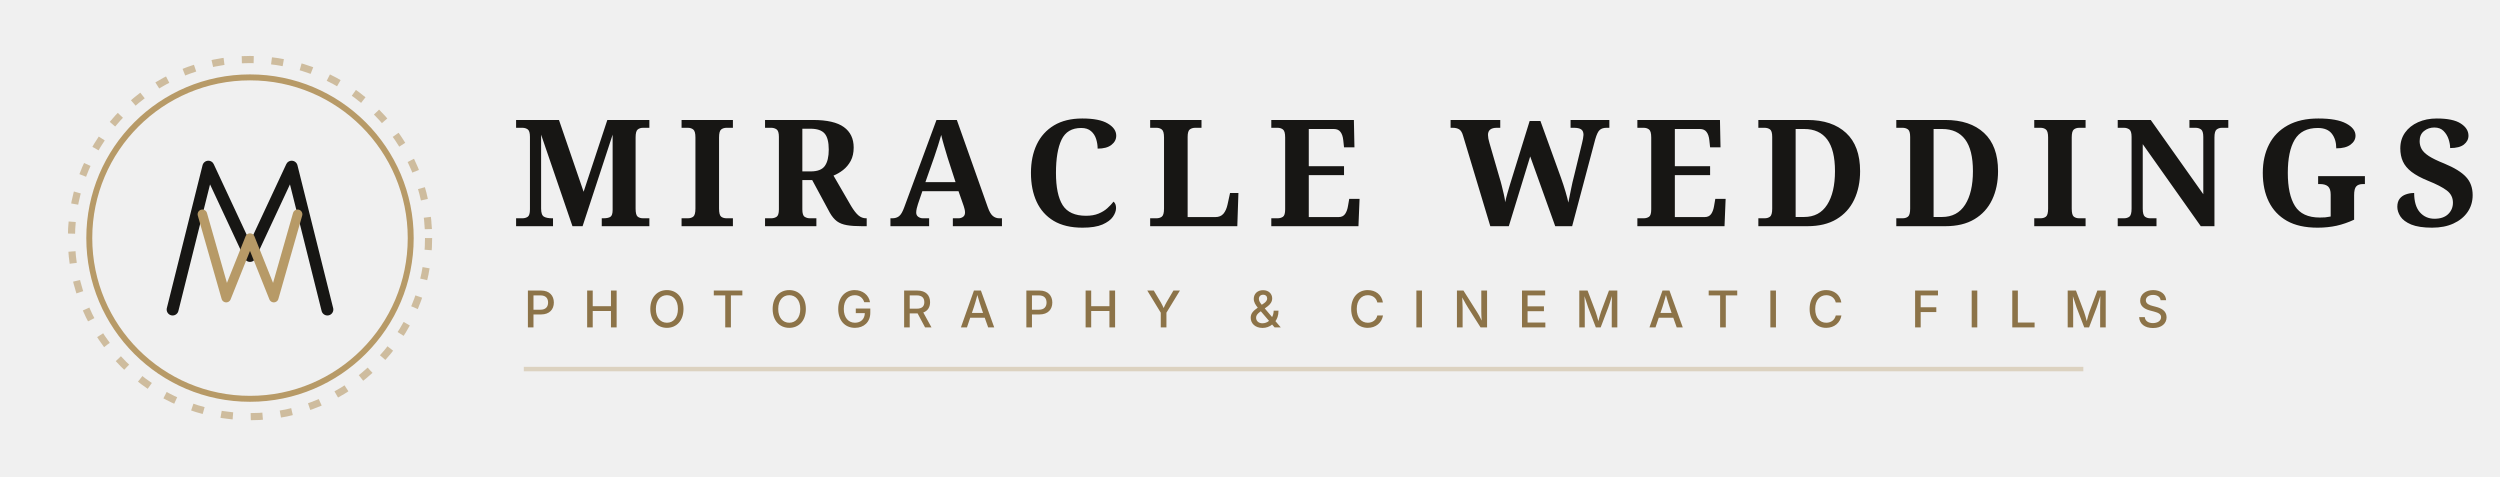
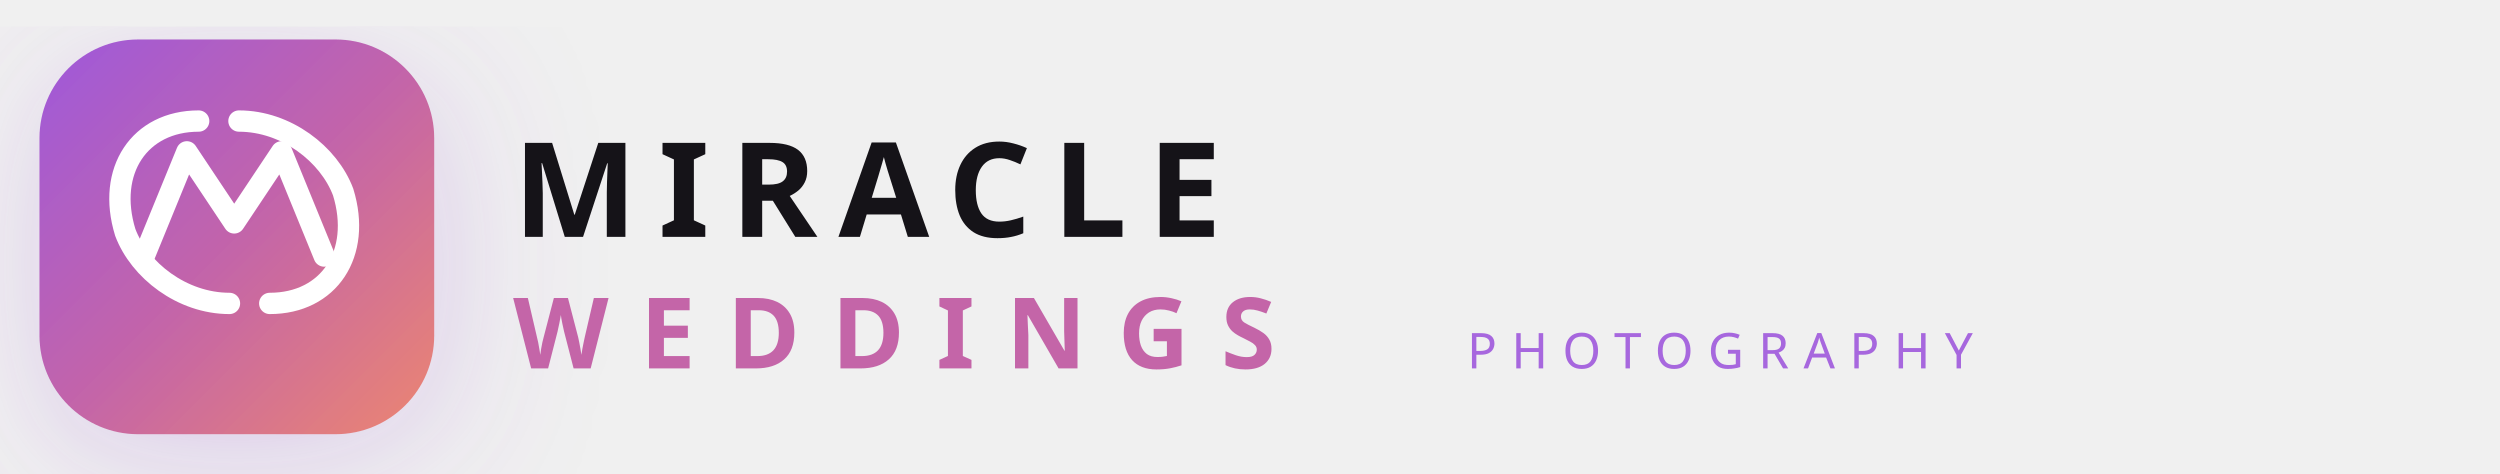
- <svg xmlns="http://www.w3.org/2000/svg" viewBox="0 0 420 80" width="420" height="80" fill="none">
-   <g transform="translate(10, 8)">
-     <circle cx="32" cy="32" r="30" stroke="#B79A67" stroke-width="1.2" stroke-dasharray="2 3" opacity="0.6" />
-     <circle cx="32" cy="32" r="27" stroke="#B79A67" stroke-width="1" />
-     <path d="M19 44 L25 20 L32 35 L39 20 L45 44" stroke="#171614" stroke-width="2" stroke-linecap="round" stroke-linejoin="round" />
-     <path d="M24 28 L28 42 L32 32 L36 42 L40 28" stroke="#B79A67" stroke-width="1.6" stroke-linecap="round" stroke-linejoin="round" />
+ <svg xmlns="http://www.w3.org/2000/svg" viewBox="0 0 380 72" width="380" height="72" fill="none">
+   <defs>
+     <linearGradient id="logoDarkBrandGrad" x1="0%" y1="0%" x2="100%" y2="100%">
+       <stop offset="0%" stop-color="#9E58DB" />
+       <stop offset="52%" stop-color="#C465A8" />
+       <stop offset="100%" stop-color="#EC8670" />
+     </linearGradient>
+   </defs>
+   <g transform="translate(6, 6)">
+     <rect width="60" height="60" rx="15" fill="url(#logoDarkBrandGrad)" filter="drop-shadow(0 4px 12px rgba(158, 88, 219, 0.25))" />
+     <g transform="translate(8, 7) scale(0.36)" fill="none" stroke="#FFFFFF" stroke-linecap="round" stroke-linejoin="round">
+       <path d="M 45 15 C 20 15, 6 36, 14 62 C 20 78, 38 92, 58 92" stroke-width="9" />
+       <path d="M 75 92 C 100 92, 114 71, 106 45 C 100 29, 82 15, 62 15" stroke-width="9" />
+       <path d="M 22 72 L 40 28 L 60 58 L 80 28 L 98 72" stroke-width="9" />
+     </g>
  </g>
-   <text x="86" y="38" font-family="'Cormorant Garamond', 'Playfair Display', Georgia, serif" font-size="25" font-weight="600" letter-spacing="4" fill="#171614">MIRACLE WEDDINGS</text>
-   <text x="88" y="55" font-family="'Montserrat', -apple-system, sans-serif" font-size="8.5" font-weight="500" letter-spacing="4.5" fill="#8C7348">PHOTOGRAPHY &amp; CINEMATIC FILMS</text>
-   <line x1="88" y1="62" x2="350" y2="62" stroke="#B79A67" stroke-width="0.75" opacity="0.35" />
+   <g transform="translate(78, 12)">
+     <text x="0" y="24" font-family="'Montserrat', sans-serif" font-size="20" font-weight="700" letter-spacing="3.2" fill="#151318">MIRACLE</text>
+     <text x="0" y="44" font-family="'Montserrat', sans-serif" font-size="15" font-weight="600" letter-spacing="4.8" fill="#C465A8">WEDDINGS</text>
+     <text x="145" y="44" font-family="'Montserrat', sans-serif" font-size="7.5" font-weight="500" letter-spacing="2.2" fill="#9E58DB" opacity="0.9">PHOTOGRAPHY</text>
+   </g>
</svg>
